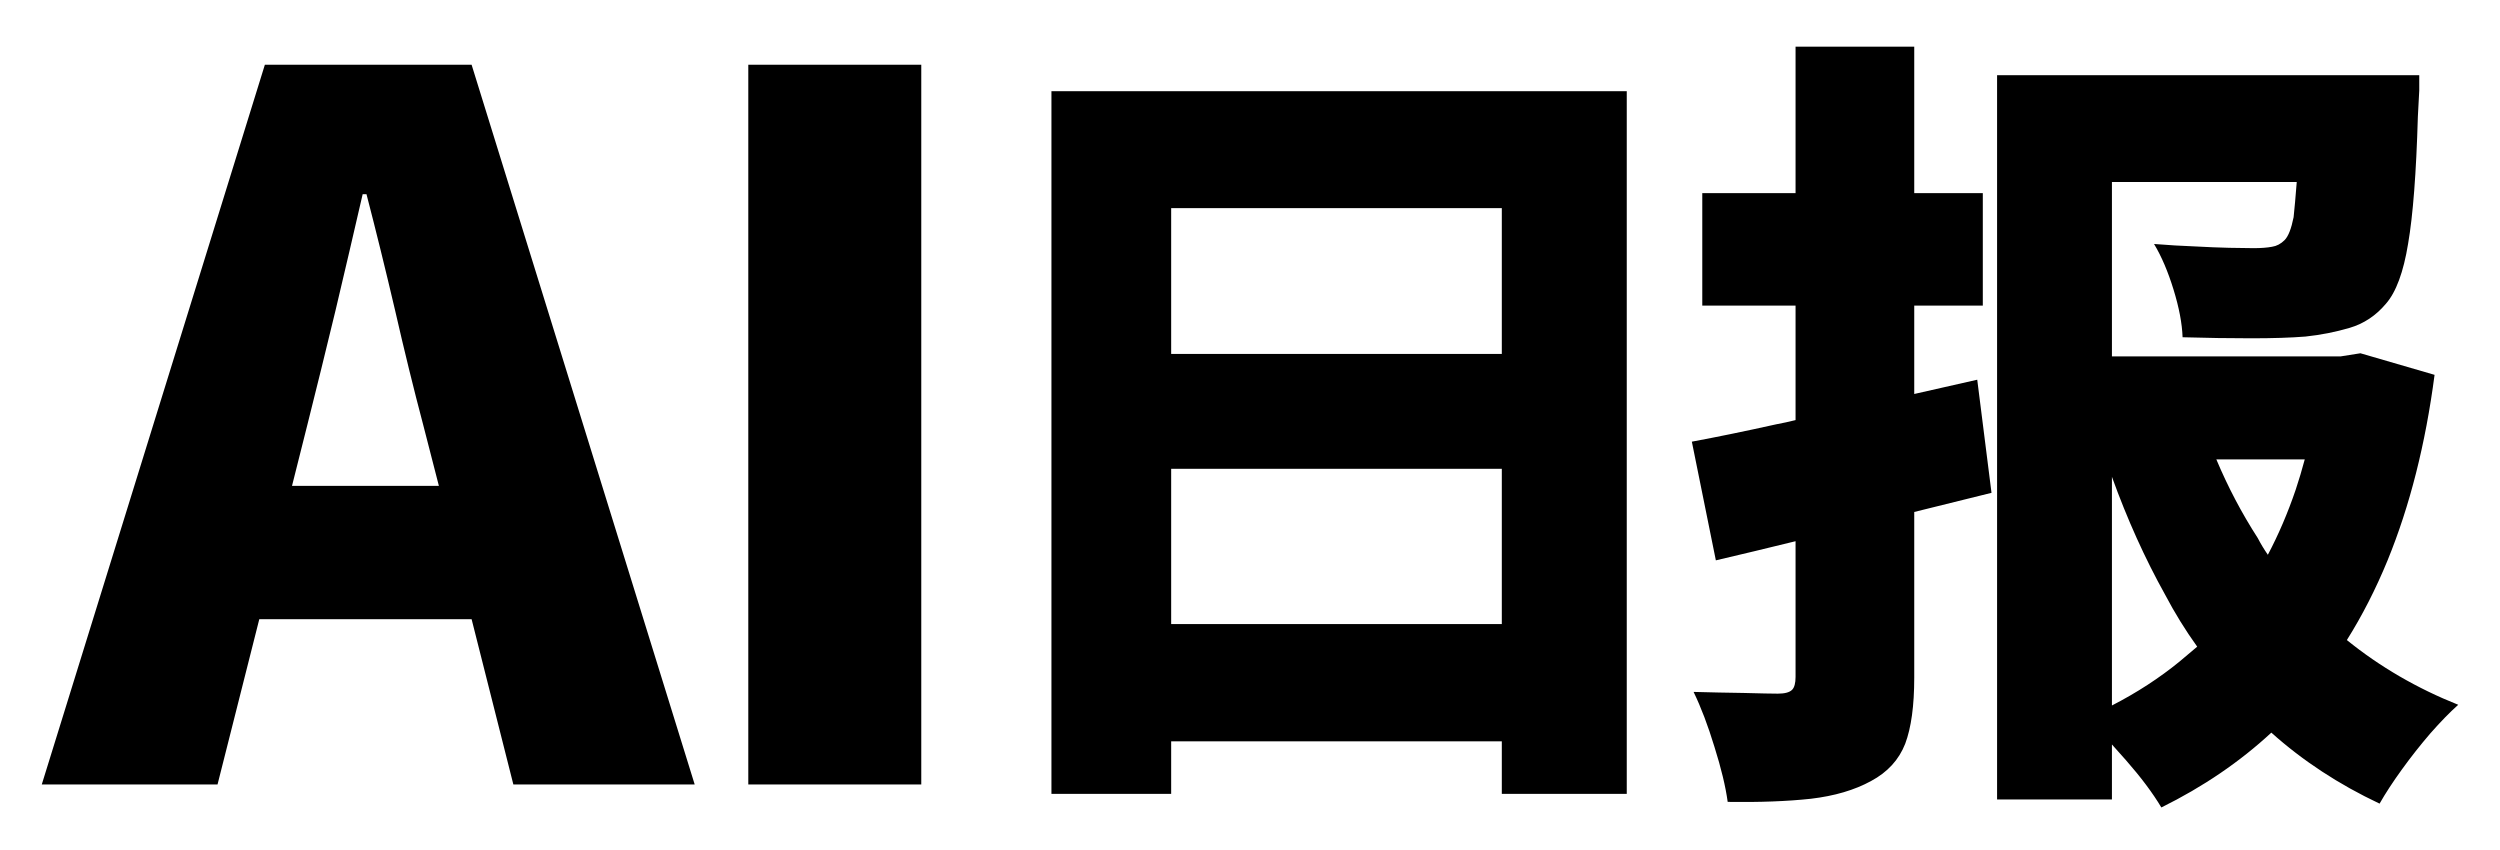
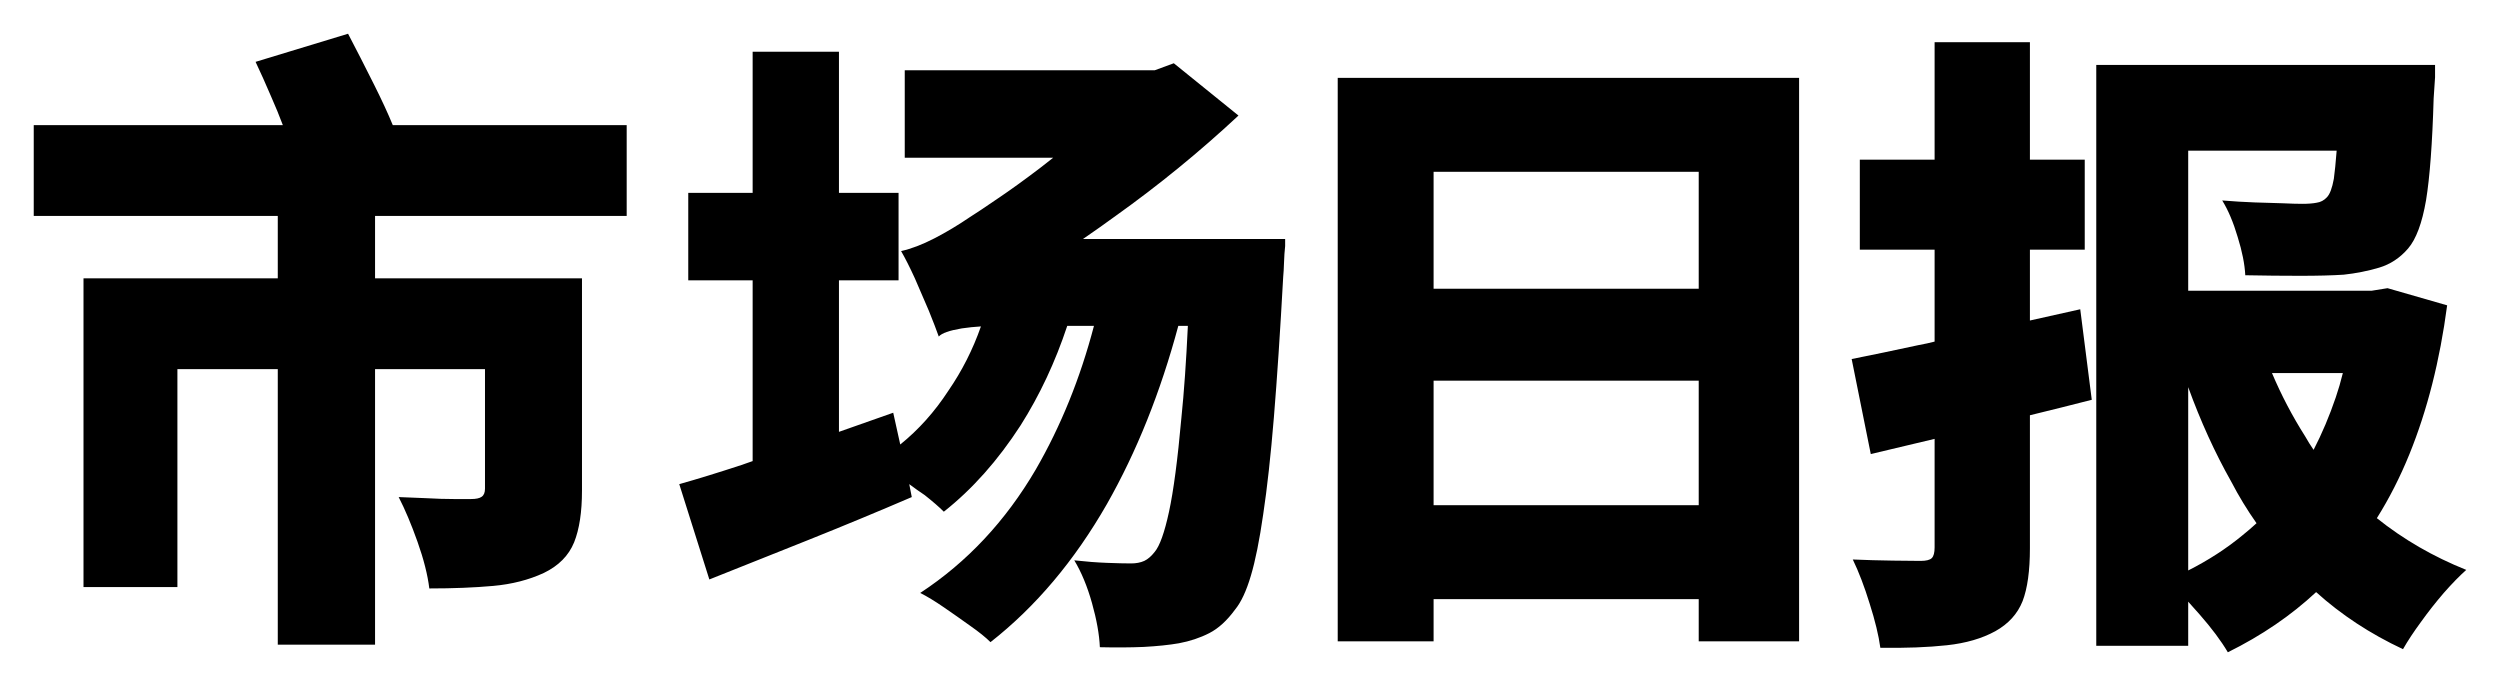
- <svg xmlns="http://www.w3.org/2000/svg" viewBox="0 -122.0 718.3 244.0">
-   <path id="accent" d="M62.5 103.4L12 103.4L76.1-103.4L135.5-103.4L199.6 103.4L147.5 103.4L135.5 55.9L74.5 55.9L62.5 103.4ZM83.9 17.6L126.1 17.6L121.6 0.1Q117.5-15.4 113.5-32.9Q109.4-50.4 105.3-66.2L105.3-66.2L104.2-66.2Q100.5-50.1 96.4-32.8Q92.2-15.4 88.3 0.1L88.3 0.1L83.9 17.6Z M264.7 103.4L215.0 103.4L215.0-103.4L264.7-103.4L264.7 103.4Z" />
-   <path id="ink" d="M302.1 106.1L302.1-95.8L467.4-95.8L467.4 106.1L431.5 106.1L431.5 91.0L336.5 91.0L336.5 106.1L302.1 106.1ZM336.5 57.3L431.5 57.3L431.5 12.7L336.5 12.7L336.5 57.3ZM336.5-20.3L431.5-20.3L431.5-62.2L336.5-62.2L336.5-20.3Z M573.8 107.7L573.8-100.4L695.1-100.4L695.1-96.0Q694.9-91.5 694.7-88.5L694.7-88.5Q694.0-64.2 691.9-52.0Q689.9-39.7 685.5-34.7Q681.2-29.6 675.1-27.8Q669.0-26.0 662.4-25.3L662.4-25.3Q656.2-24.8 646.8-24.8Q637.4-24.8 627.1-25.1L627.1-25.1Q626.9-31.0 624.5-38.8Q622.1-46.6 618.9-51.9L618.9-51.9Q625.1-51.4 630.6-51.2Q636.1-50.9 640.5-50.8Q645.0-50.7 647.5-50.7L647.5-50.7Q650.7-50.7 652.8-51.1Q654.8-51.4 656.4-53.0Q658.0-54.6 659.0-59.6L659.0-59.6Q659.4-63.3 659.9-69.7L659.9-69.7L606.8-69.7L606.8-19.6L672.5-19.6L678.2-20.5L699.5-14.3Q695.6 15.5 686.0 39.0L686.0 39.0Q680.9 51.4 674.3 61.9L674.3 61.9Q688.5 73.4 706.3 80.5L706.3 80.5Q702.7 83.7 698.3 88.7Q694.0 93.7 690.1 99.1Q686.2 104.5 683.7 108.9L683.7 108.9Q666.1 100.6 652.6 88.5L652.6 88.5Q639.0 101.1 621.0 110L621.0 110Q617.3 103.8 610.9 96.5L610.9 96.5Q608.8 94.2 606.8 91.9L606.8 91.9L606.8 107.7L573.8 107.7ZM493.0 39.0L486.1 4.9Q496.9 2.9 510.4-0.1L510.4-0.1Q513.1-0.6 515.9-1.3L515.9-1.3L515.9-34.2L489.1-34.2L489.1-66.5L515.9-66.5L515.9-108.6L550.0-108.6L550.0-66.5L569.7-66.5L569.7-34.2L550.0-34.2L550.0-8.8Q559.1-10.9 568.1-12.9L568.1-12.9L572.2 19.6Q561.2 22.3 550.0 25.1L550.0 25.1L550.0 72.7Q550.0 84.8 547.4 91.7Q544.7 98.6 537.6 102.4Q530.5 106.3 520.3 107.5Q510.2 108.6 496.4 108.4L496.4 108.4Q495.5 101.8 492.6 92.6Q489.8 83.4 486.6 76.8L486.6 76.8Q493.7 77.0 501.0 77.1Q508.3 77.3 510.8 77.3L510.8 77.3Q513.8 77.3 514.9 76.2Q515.9 75.2 515.9 72.5L515.9 72.5L515.9 33.5Q503.7 36.5 493.0 39.0L493.0 39.0ZM631.3 63.8L631.3 63.8Q626.2 56.7 622.1 48.9L622.1 48.9Q613.4 33.3 606.8 15.0L606.8 15.0L606.8 80.7Q617.5 75.2 626.2 68.1L626.2 68.1Q628.7 66.0 631.3 63.8ZM662.2 10.0L636.8 10.0Q641.8 21.9 648.7 32.6L648.7 32.6Q650.0 35.1 651.6 37.4L651.6 37.4Q656.2 28.7 659.6 18.7L659.6 18.7Q661.0 14.5 662.2 10.0L662.2 10.0Z" />
+ <svg xmlns="http://www.w3.org/2000/svg" viewBox="0 -122.0 889.2 244.0">
+   <path id="accent" d="M12-45.2L12-77.5L100.6-77.5Q98.8-82.3 96.5-87.5L96.5-87.5Q93.6-94.3 90.9-100L90.9-100L123.8-110Q128.1-101.8 133.1-91.8L133.1-91.8Q137.2-83.6 139.7-77.5L139.7-77.5L222.9-77.5L222.9-45.2L133.4-45.2L133.4-23.0L207.0-23.0L207.0 52.5Q207.0 63.9 204.2 70.9Q201.3 78.0 193.4 81.8L193.4 81.8Q185.4 85.5 175.4 86.4Q165.4 87.3 152.7 87.3L152.7 87.3Q151.8 80 148.5 70.7Q145.2 61.4 141.8 54.8L141.8 54.8Q146.3 55.0 151.7 55.2Q157.0 55.5 161.5 55.5L161.5 55.5L167.5 55.5Q170.2 55.5 171.3 54.7Q172.5 53.9 172.5 51.8L172.5 51.8L172.5 9.3L133.4 9.3L133.4 107.3L98.8 107.3L98.8 9.3L63.1 9.3L63.1 86.8L29.7 86.8L29.7-23.0L98.8-23.0L98.8-45.2L12-45.2Z M244.8-22.3L244.8-53.4L267.7-53.4L267.7-103.6L298.4-103.6L298.4-53.4L319.6-53.4L319.6-22.3L298.4-22.3L298.4 31.6Q308.2 28.2 317.7 24.8L317.7 24.8L320.2 36.1Q330.0 28.2 337.3 17.0L337.3 17.0Q344.6 6.4 348.9-5.9L348.9-5.9Q345.5-5.7 342.1-5.2L342.1-5.2Q335.5-4.1 333.9-2.3L333.9-2.3Q332.7-5.7 330.4-11.4Q328.0-17.0 325.4-23.0Q322.7-28.9 320.5-32.7L320.5-32.7Q325.9-33.9 332.3-37.2Q338.7-40.5 345.0-44.8L345.0-44.8Q348.2-46.8 354.9-51.4Q361.6-55.9 370.0-62.3L370.0-62.3Q372.3-64.1 374.6-65.9L374.6-65.9L321.8-65.9L321.8-97.0L410.7-97.0L417.5-99.5L440.5-80.9Q419.8-61.6 396.8-45.2L396.8-45.2Q390.9-40.9 385.2-37.0L385.2-37.0L457.1-37.0L457.1-34.5Q456.8-31.8 456.7-28.6Q456.6-25.5 456.4-23.4L456.4-23.4Q454.8 5.7 453.1 26.4Q451.4 47.0 449.3 60.9Q447.3 74.8 444.9 82.8Q442.5 90.9 439.3 94.8L439.3 94.8Q435.0 100.7 430.1 103.2Q425.2 105.7 419.3 106.8L419.3 106.8Q414.1 107.7 406.8 108.1Q399.6 108.4 391.2 108.2L391.2 108.2Q390.9 101.4 388.4 92.5Q385.9 83.6 382.1 77.3L382.1 77.3Q388.4 78.0 393.8 78.2Q399.1 78.4 402.3 78.4L402.3 78.4Q405.0 78.4 407.0 77.5Q408.9 76.6 410.7 74.3L410.7 74.3Q413.4 71.1 415.8 60.0Q418.2 48.9 420.2 26.6L420.2 26.6Q421.6 13.0 422.5-6.1L422.5-6.1L419.1-6.1Q409.6 29.3 393.7 57.3L393.7 57.3Q376.4 87.5 352.3 106.4L352.3 106.4Q349.8 103.9 345.1 100.6Q340.5 97.3 335.7 94.0Q330.9 90.7 327.3 88.9L327.3 88.9Q352.3 72.5 368.4 45.0L368.4 45.0Q381.8 21.8 389.1-6.1L389.1-6.1L379.6-6.1Q373.2 13.2 363.0 29.3L363.0 29.3Q350.9 48.0 335.7 60.0L335.7 60.0Q333.2 57.5 328.9 54.1L328.9 54.1Q326.2 52.3 323.4 50.2L323.4 50.2L324.3 54.8Q306.4 62.5 287.4 70.1Q268.4 77.7 252.3 84.1L252.3 84.1L241.6 50.2Q251.2 47.5 263.7 43.4L263.7 43.4Q265.7 42.7 267.7 42.0L267.7 42.0L267.7-22.3L244.8-22.3Z" />
+   <path id="ink" d="M475.8 106.1L475.8-94.3L639.9-94.3L639.9 106.1L604.2 106.1L604.2 91.1L509.9 91.1L509.9 106.1L475.8 106.1ZM509.9 57.7L604.2 57.7L604.2 13.4L509.9 13.4L509.9 57.7ZM509.9-19.3L604.2-19.3L604.2-60.9L509.9-60.9L509.9-19.3Z M745.6 107.7L745.6-98.9L866.1-98.9L866.1-94.5Q865.8-90 865.6-87.0L865.6-87.0Q864.9-63.0 862.9-50.8Q860.8-38.6 856.5-33.6Q852.2-28.6 846.2-26.8Q840.1-25 833.6-24.3L833.6-24.3Q827.4-23.9 818.1-23.9Q808.8-23.9 798.6-24.1L798.6-24.1Q798.3-30 795.9-37.7Q793.6-45.5 790.4-50.7L790.4-50.7Q796.5-50.2 802.0-50Q807.4-49.8 811.9-49.7Q816.3-49.5 818.8-49.5L818.8-49.5Q822.0-49.5 824.0-49.9Q826.1-50.2 827.6-51.8Q829.2-53.4 830.1-58.4L830.1-58.4Q830.6-62.0 831.1-68.4L831.1-68.4L778.3-68.4L778.3-18.6L843.6-18.6L849.2-19.5L870.4-13.4Q866.5 16.1 857.0 39.5L857.0 39.5Q852.0 51.8 845.4 62.3L845.4 62.3Q859.5 73.6 877.2 80.7L877.2 80.7Q873.6 83.9 869.2 88.9Q864.9 93.9 861.1 99.2Q857.2 104.5 854.7 108.9L854.7 108.9Q837.2 100.7 823.8 88.6L823.8 88.6Q810.4 101.1 792.4 110.0L792.4 110.0Q788.8 103.9 782.4 96.6L782.4 96.6Q780.4 94.3 778.3 92.0L778.3 92.0L778.3 107.7L745.6 107.7ZM665.4 39.5L658.6 5.7Q669.2 3.6 682.6 0.7L682.6 0.7Q685.4 0.2 688.1-0.5L688.1-0.5L688.1-33.2L661.5-33.2L661.5-65.2L688.1-65.2L688.1-107.0L722.0-107.0L722.0-65.2L741.5-65.2L741.5-33.2L722.0-33.2L722.0-8.0Q731.1-10 739.9-12.0L739.9-12.0L744.0 20.2Q733.1 23.0 722.0 25.7L722.0 25.7L722.0 73.0Q722.0 85.0 719.4 91.8Q716.7 98.6 709.7 102.5Q702.6 106.4 692.5 107.5Q682.4 108.6 668.8 108.4L668.8 108.4Q667.9 101.8 665.0 92.7Q662.2 83.6 659.0 77.0L659.0 77.0Q666.1 77.3 673.3 77.4Q680.6 77.5 683.1 77.5L683.1 77.5Q686.1 77.5 687.1 76.5Q688.1 75.5 688.1 72.7L688.1 72.7L688.1 34.1Q676.1 37.0 665.4 39.5L665.4 39.5ZM802.6 64.1L802.6 64.1Q797.6 57.0 793.6 49.3L793.6 49.3Q784.9 33.9 778.3 15.7L778.3 15.7L778.3 80.9Q789.0 75.5 797.6 68.4L797.6 68.4Q800.1 66.4 802.6 64.1ZM833.3 10.7L808.1 10.7Q813.1 22.5 819.9 33.2L819.9 33.2Q821.3 35.7 822.9 38.0L822.9 38.0Q827.4 29.3 830.8 19.3L830.8 19.3Q832.2 15.2 833.3 10.7L833.3 10.7Z" />
</svg>
